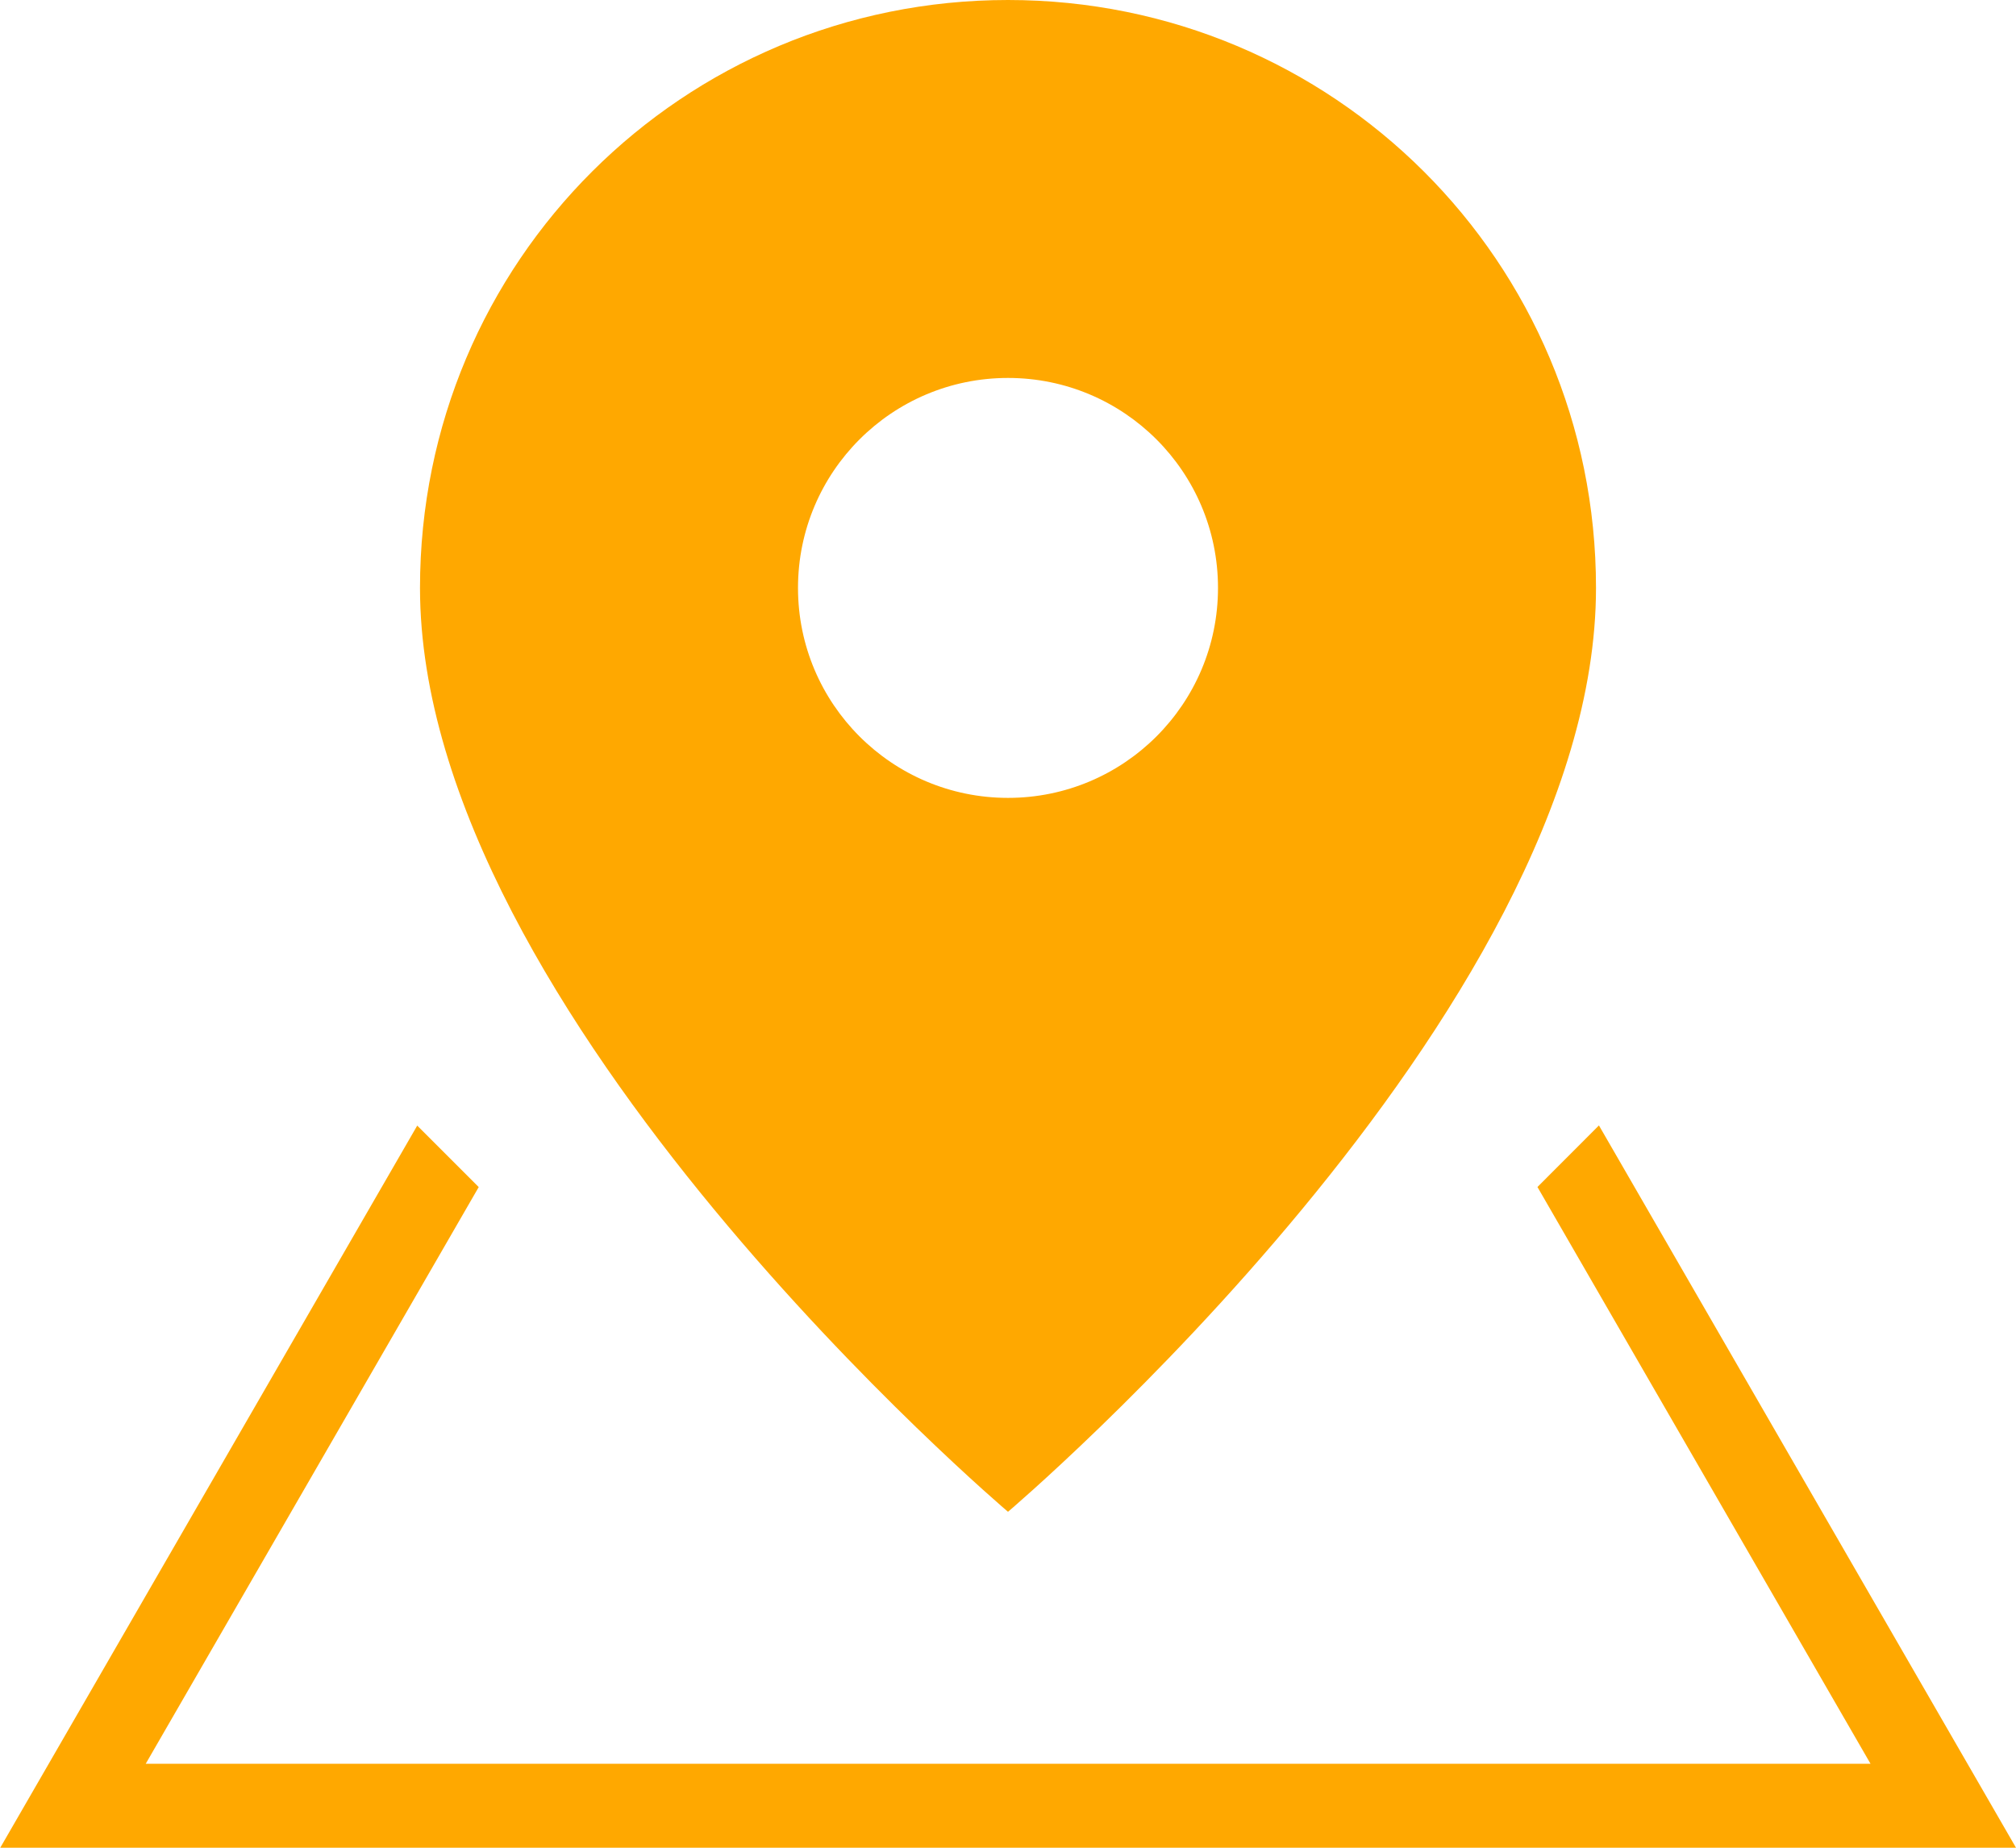
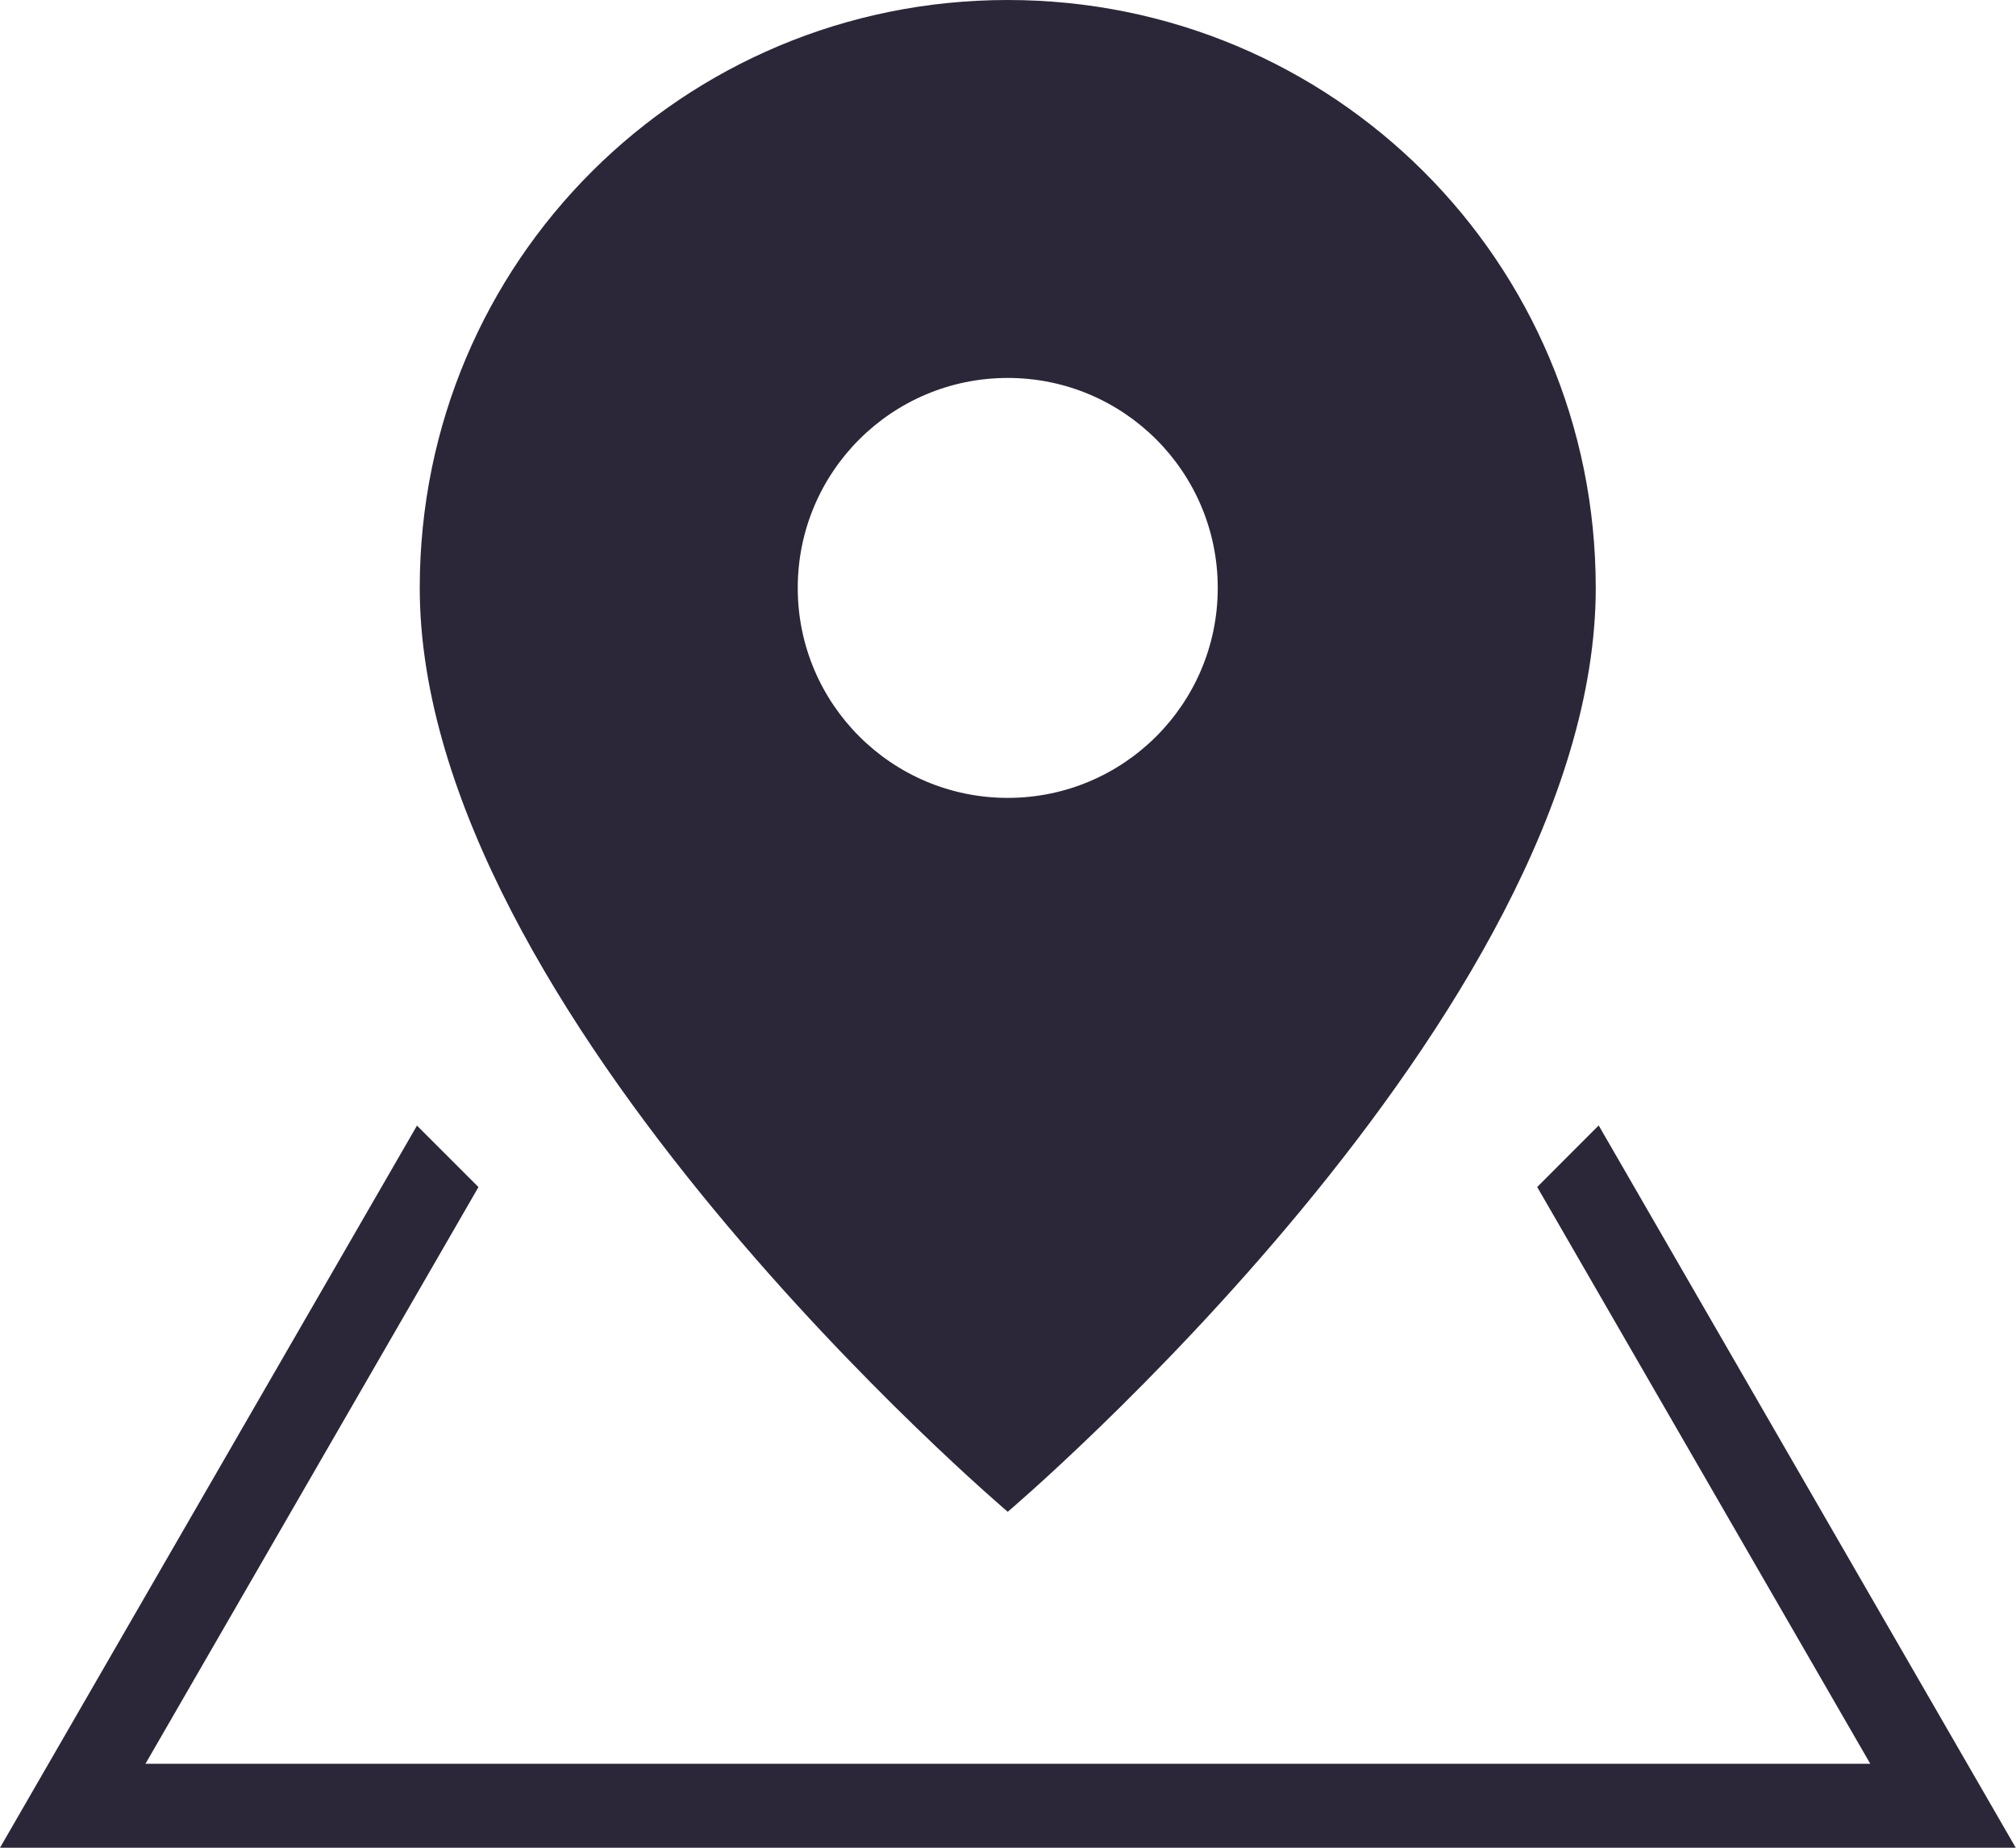
<svg xmlns="http://www.w3.org/2000/svg" width="24" height="22" viewBox="0 0 24 22" fill="none">
-   <path fill-rule="evenodd" clip-rule="evenodd" d="M19 7C19 12.064 12 18 12 18C12 18 5 12.064 5 7C5 3.11 8.134 0 12 0C15.866 0 19 3.11 19 7ZM12 9.5C13.381 9.5 14.5 8.381 14.5 7C14.5 5.619 13.381 4.5 12 4.5C10.619 4.5 9.5 5.619 9.5 7C9.5 8.381 10.619 9.5 12 9.5Z" fill="#FFA800" />
-   <path d="M4.967 13.402L0.003 22H24L19.035 13.4L18.303 14.133L22.268 21H1.735L5.699 14.134L4.967 13.402Z" fill="#FFA800" />
+   <path fill-rule="evenodd" clip-rule="evenodd" d="M18.997 7C18.997 12.064 11.997 18 11.997 18C11.997 18 4.997 12.064 4.997 7C4.997 3.11 8.131 0 11.997 0C15.863 0 18.997 3.11 18.997 7ZM11.997 9.5C13.378 9.5 14.497 8.381 14.497 7C14.497 5.619 13.378 4.5 11.997 4.5C10.616 4.5 9.497 5.619 9.497 7C9.497 8.381 10.616 9.5 11.997 9.5Z" fill="#2B2738" />
+   <path d="M4.964 13.402L0 22H23.997L19.032 13.4L18.3 14.133L22.265 21H1.732L5.696 14.134L4.964 13.402Z" fill="#2B2738" />
</svg>
